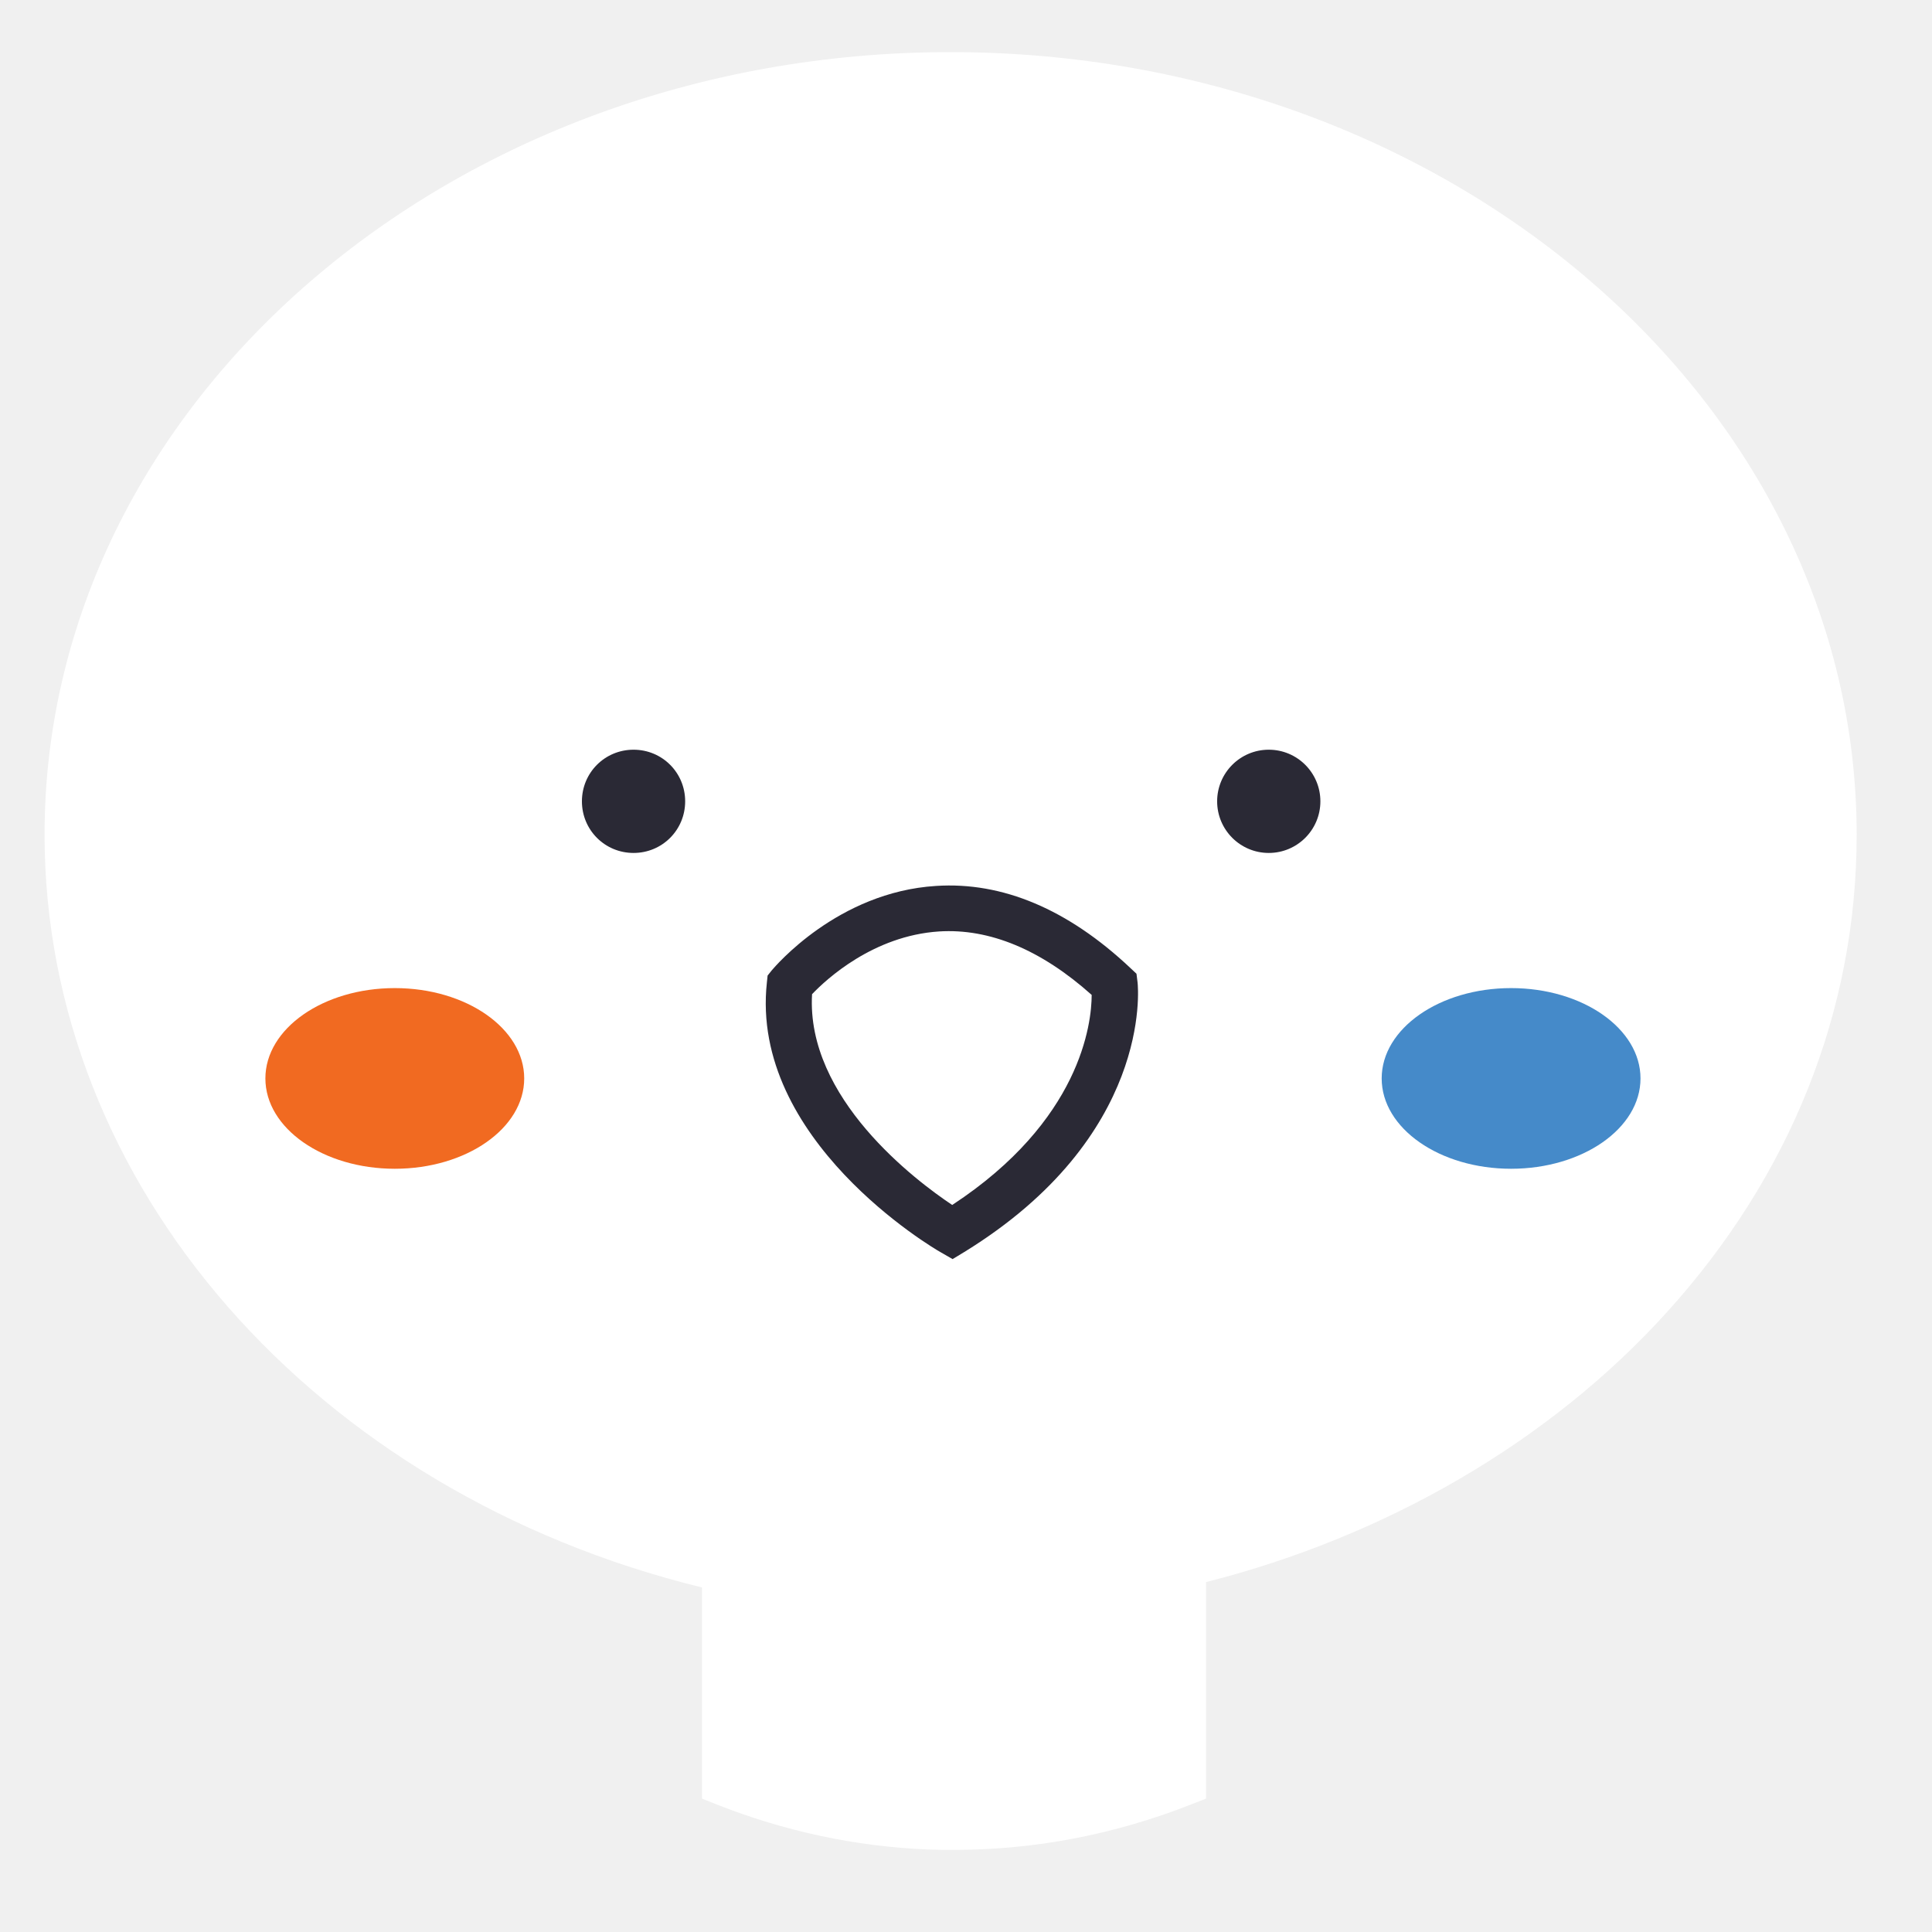
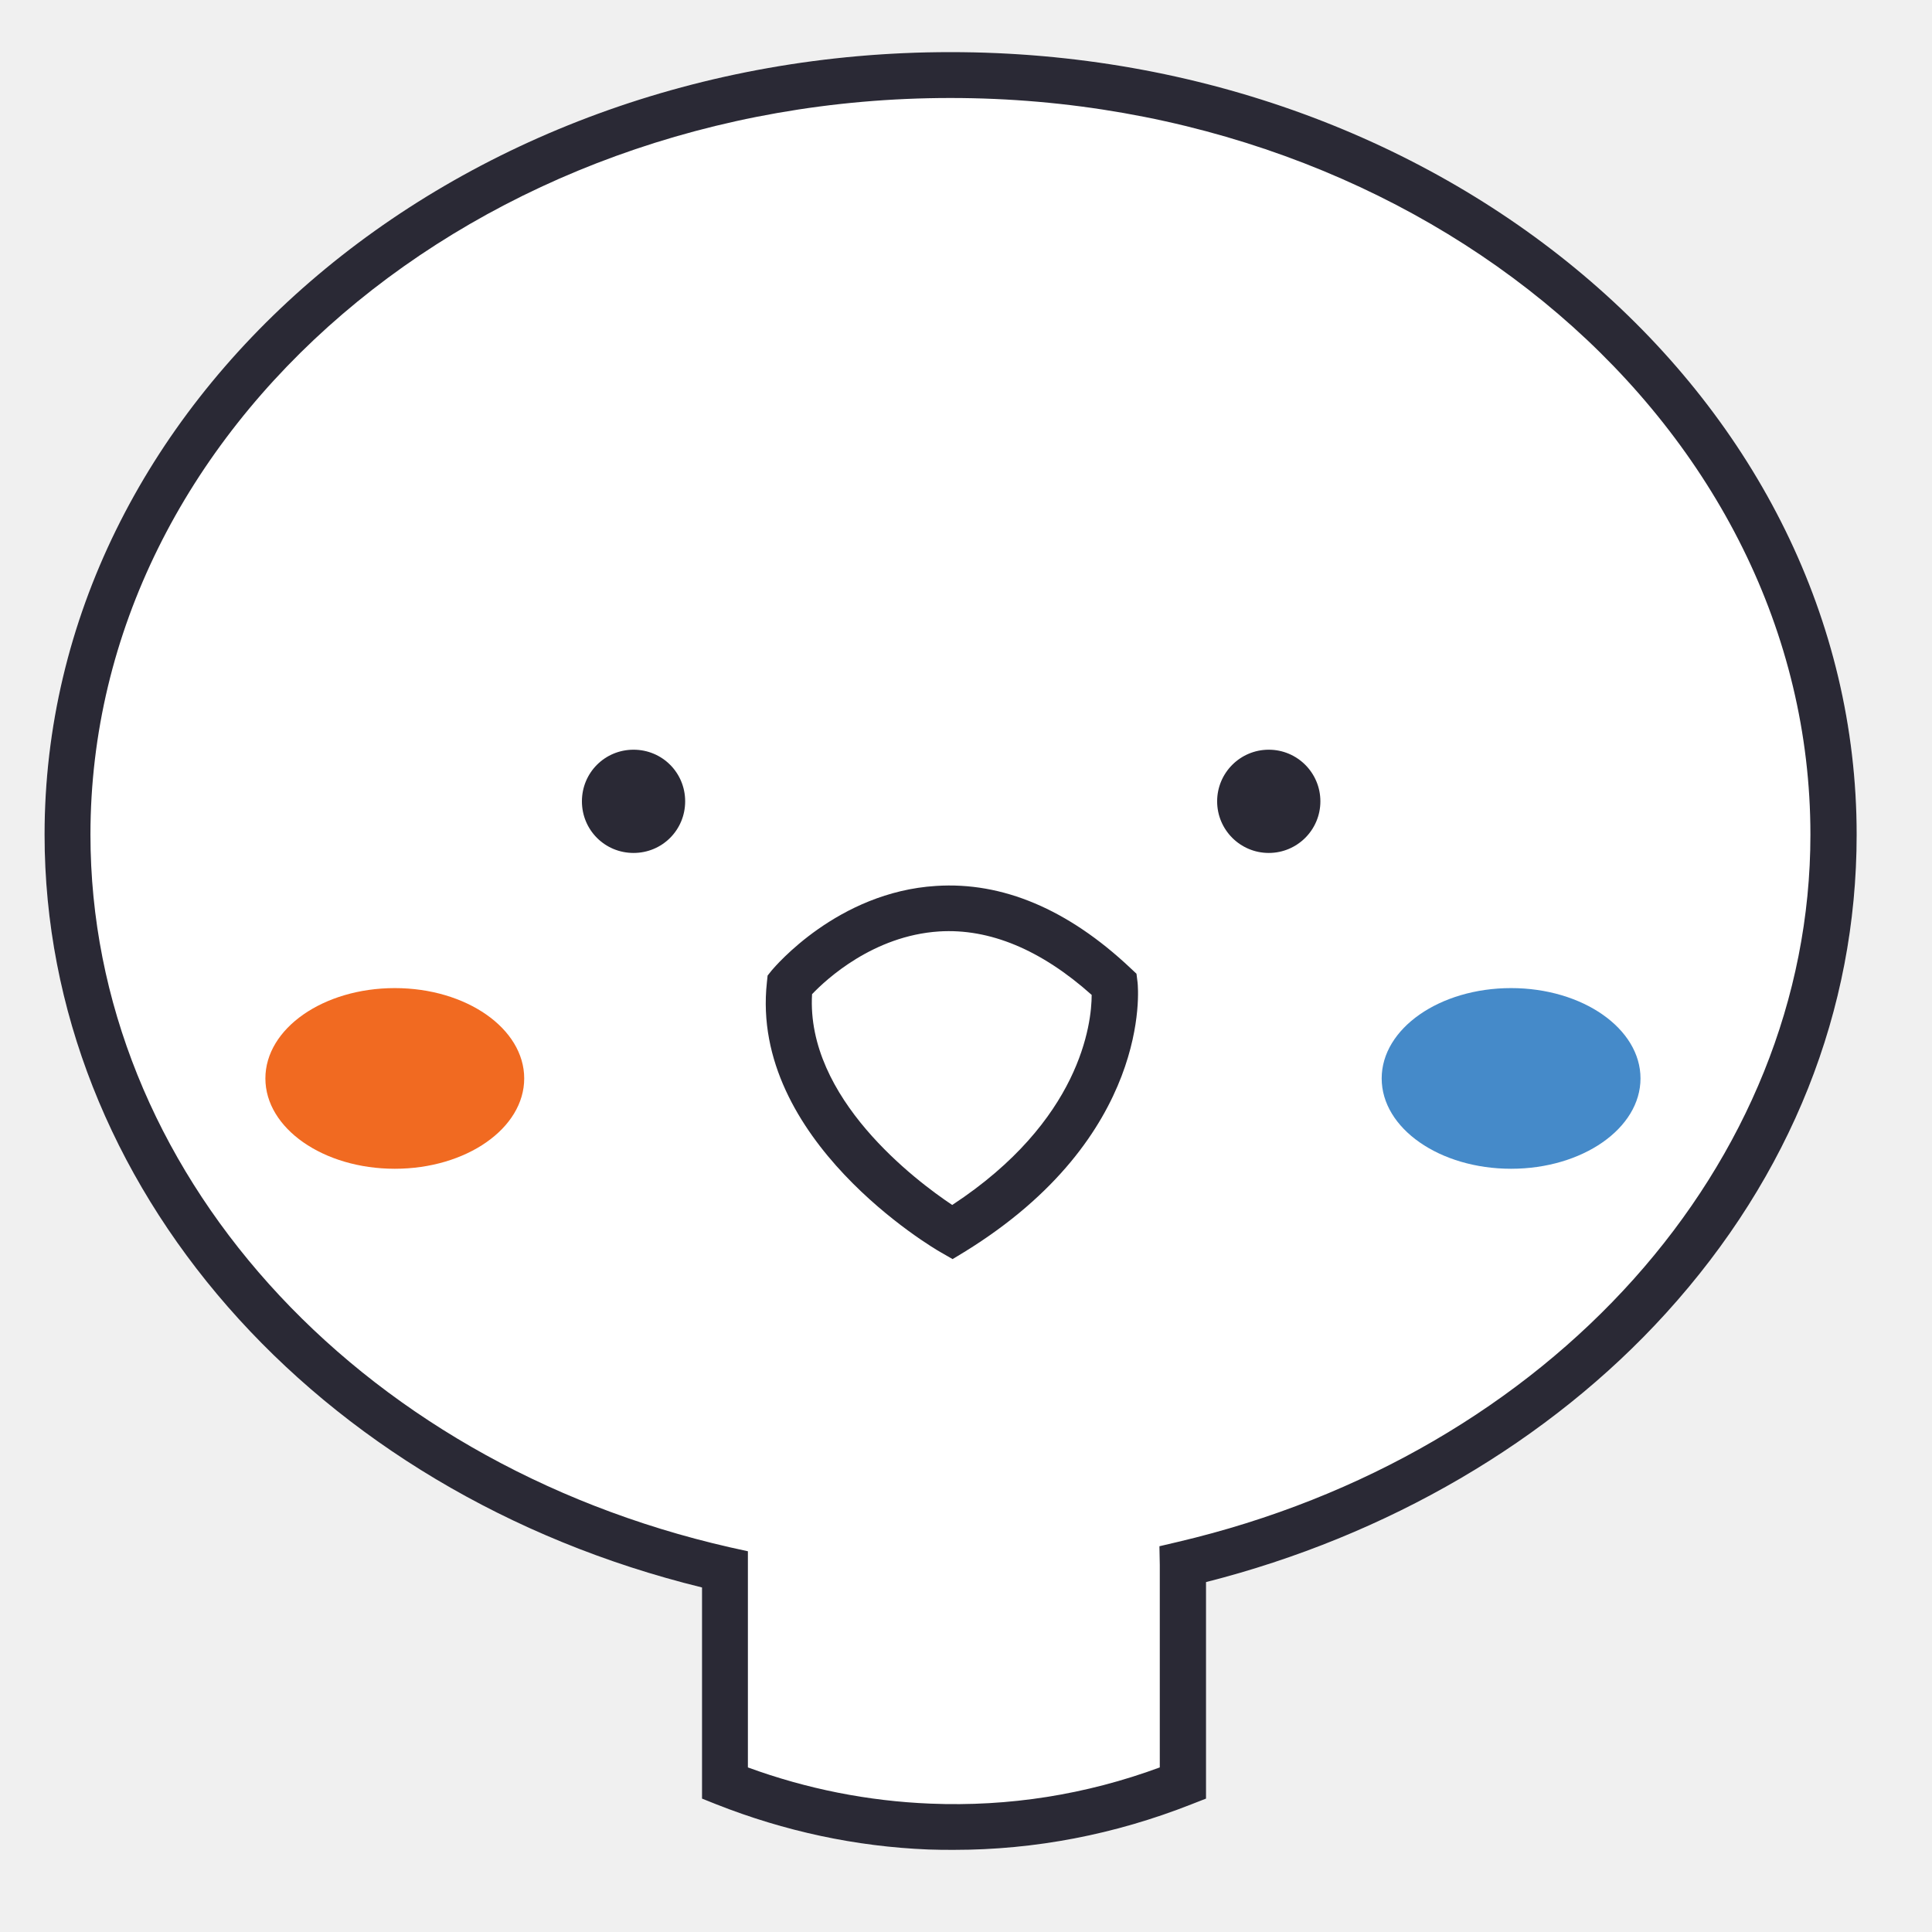
<svg xmlns="http://www.w3.org/2000/svg" version="1.1" id="Layer_1" x="0px" y="0px" viewBox="0 0 512 512" style="enable-background:new 0 0 512 512;" xml:space="preserve">
  <style type="text/css">
    .st0{fill:#FFFFFF;}
    .st1{fill:#2A2935;}
    .st2{fill:#458AC9;}
    .st3{fill:#F16A21;}
  </style>
  <g transform="translate(12,14) scale(0.95)">
    <path class="st0" d="M252.5-0.2C113.2-0.2-0.2,97.7-0.2,218.1c0,97.7,75.2,183.5,183.4,210V487l4,1.6c19,7.5,38.9,11.8,59.2,12.6       c2.4,0.1,4.7,0.1,7.1,0.1c22.6,0,44.9-4.3,66.2-12.7l4.1-1.6v-60.4c50.5-12.8,95.9-39.3,128.3-75c34.8-38.3,53.2-84.5,53.2-133.5       C505.3,97.7,391.9-0.2,252.5-0.2z" />
+     <path class="st1" d="M252.5-0.2C113.2-0.2-0.2,97.7-0.2,218.1c0,97.7,75.2,183.5,183.4,210V487l4,1.6c19,7.5,38.9,11.8,59.2,12.6       c2.4,0.1,4.7,0.1,7.1,0.1c22.6,0,44.9-4.3,66.2-12.7l4.1-1.6v-60.4c50.5-12.8,95.9-39.3,128.3-75c34.8-38.3,53.2-84.5,53.2-133.5       C505.3,97.7,391.9-0.2,252.5-0.2z M315.9,415.4l-5.1,1.2l0.1,5.2v56.5c-20.6,7.6-42.1,11-64,10.1c-17.4-0.7-34.5-4.1-50.9-10.1V418       l-5-1.1C86,393,12.6,311.3,12.6,218.1c0-113.3,107.6-205.5,239.9-205.5s239.9,92.2,239.9,205.5C492.4,309.9,419.9,391,315.9,415.4       L315.9,415.4z" />
    <path class="st1" d="M304.4,256.9l-1.7-1.6c-17.4-16.4-35.7-24.1-54.2-22.9c-27.5,1.7-45,22.6-45.8,23.5l-1.2,1.5l-0.2,1.9       c-4.8,43.9,46.3,74.1,48.5,75.3l3.3,1.9l3.3-2c52.3-32.2,48.5-73.5,48.3-75.2L304.4,256.9L304.4,256.9z M253,321.4       c-10.2-6.8-40.8-29.8-39.1-58.8c4-4.2,17.1-16.3,35.4-17.5c14.1-0.9,28.5,5.1,42.6,17.7C291.9,270.8,288.8,297.9,253,321.4       L253,321.4z" />
    <path class="st1" d="M164.1,194.4c-8,0-14.4,6.4-14.4,14.4s6.4,14.4,14.4,14.4s14.4-6.4,14.4-14.4S172.1,194.4,164.1,194.4z" />
    <circle class="st1" cx="341.3" cy="208.8" r="14.4" />
    <ellipse class="st2" cx="408.9" cy="286.1" rx="36.1" ry="25.2" />
    <ellipse class="st3" cx="97.5" cy="286.1" rx="36.1" ry="25.2" />
  </g>
</svg>
